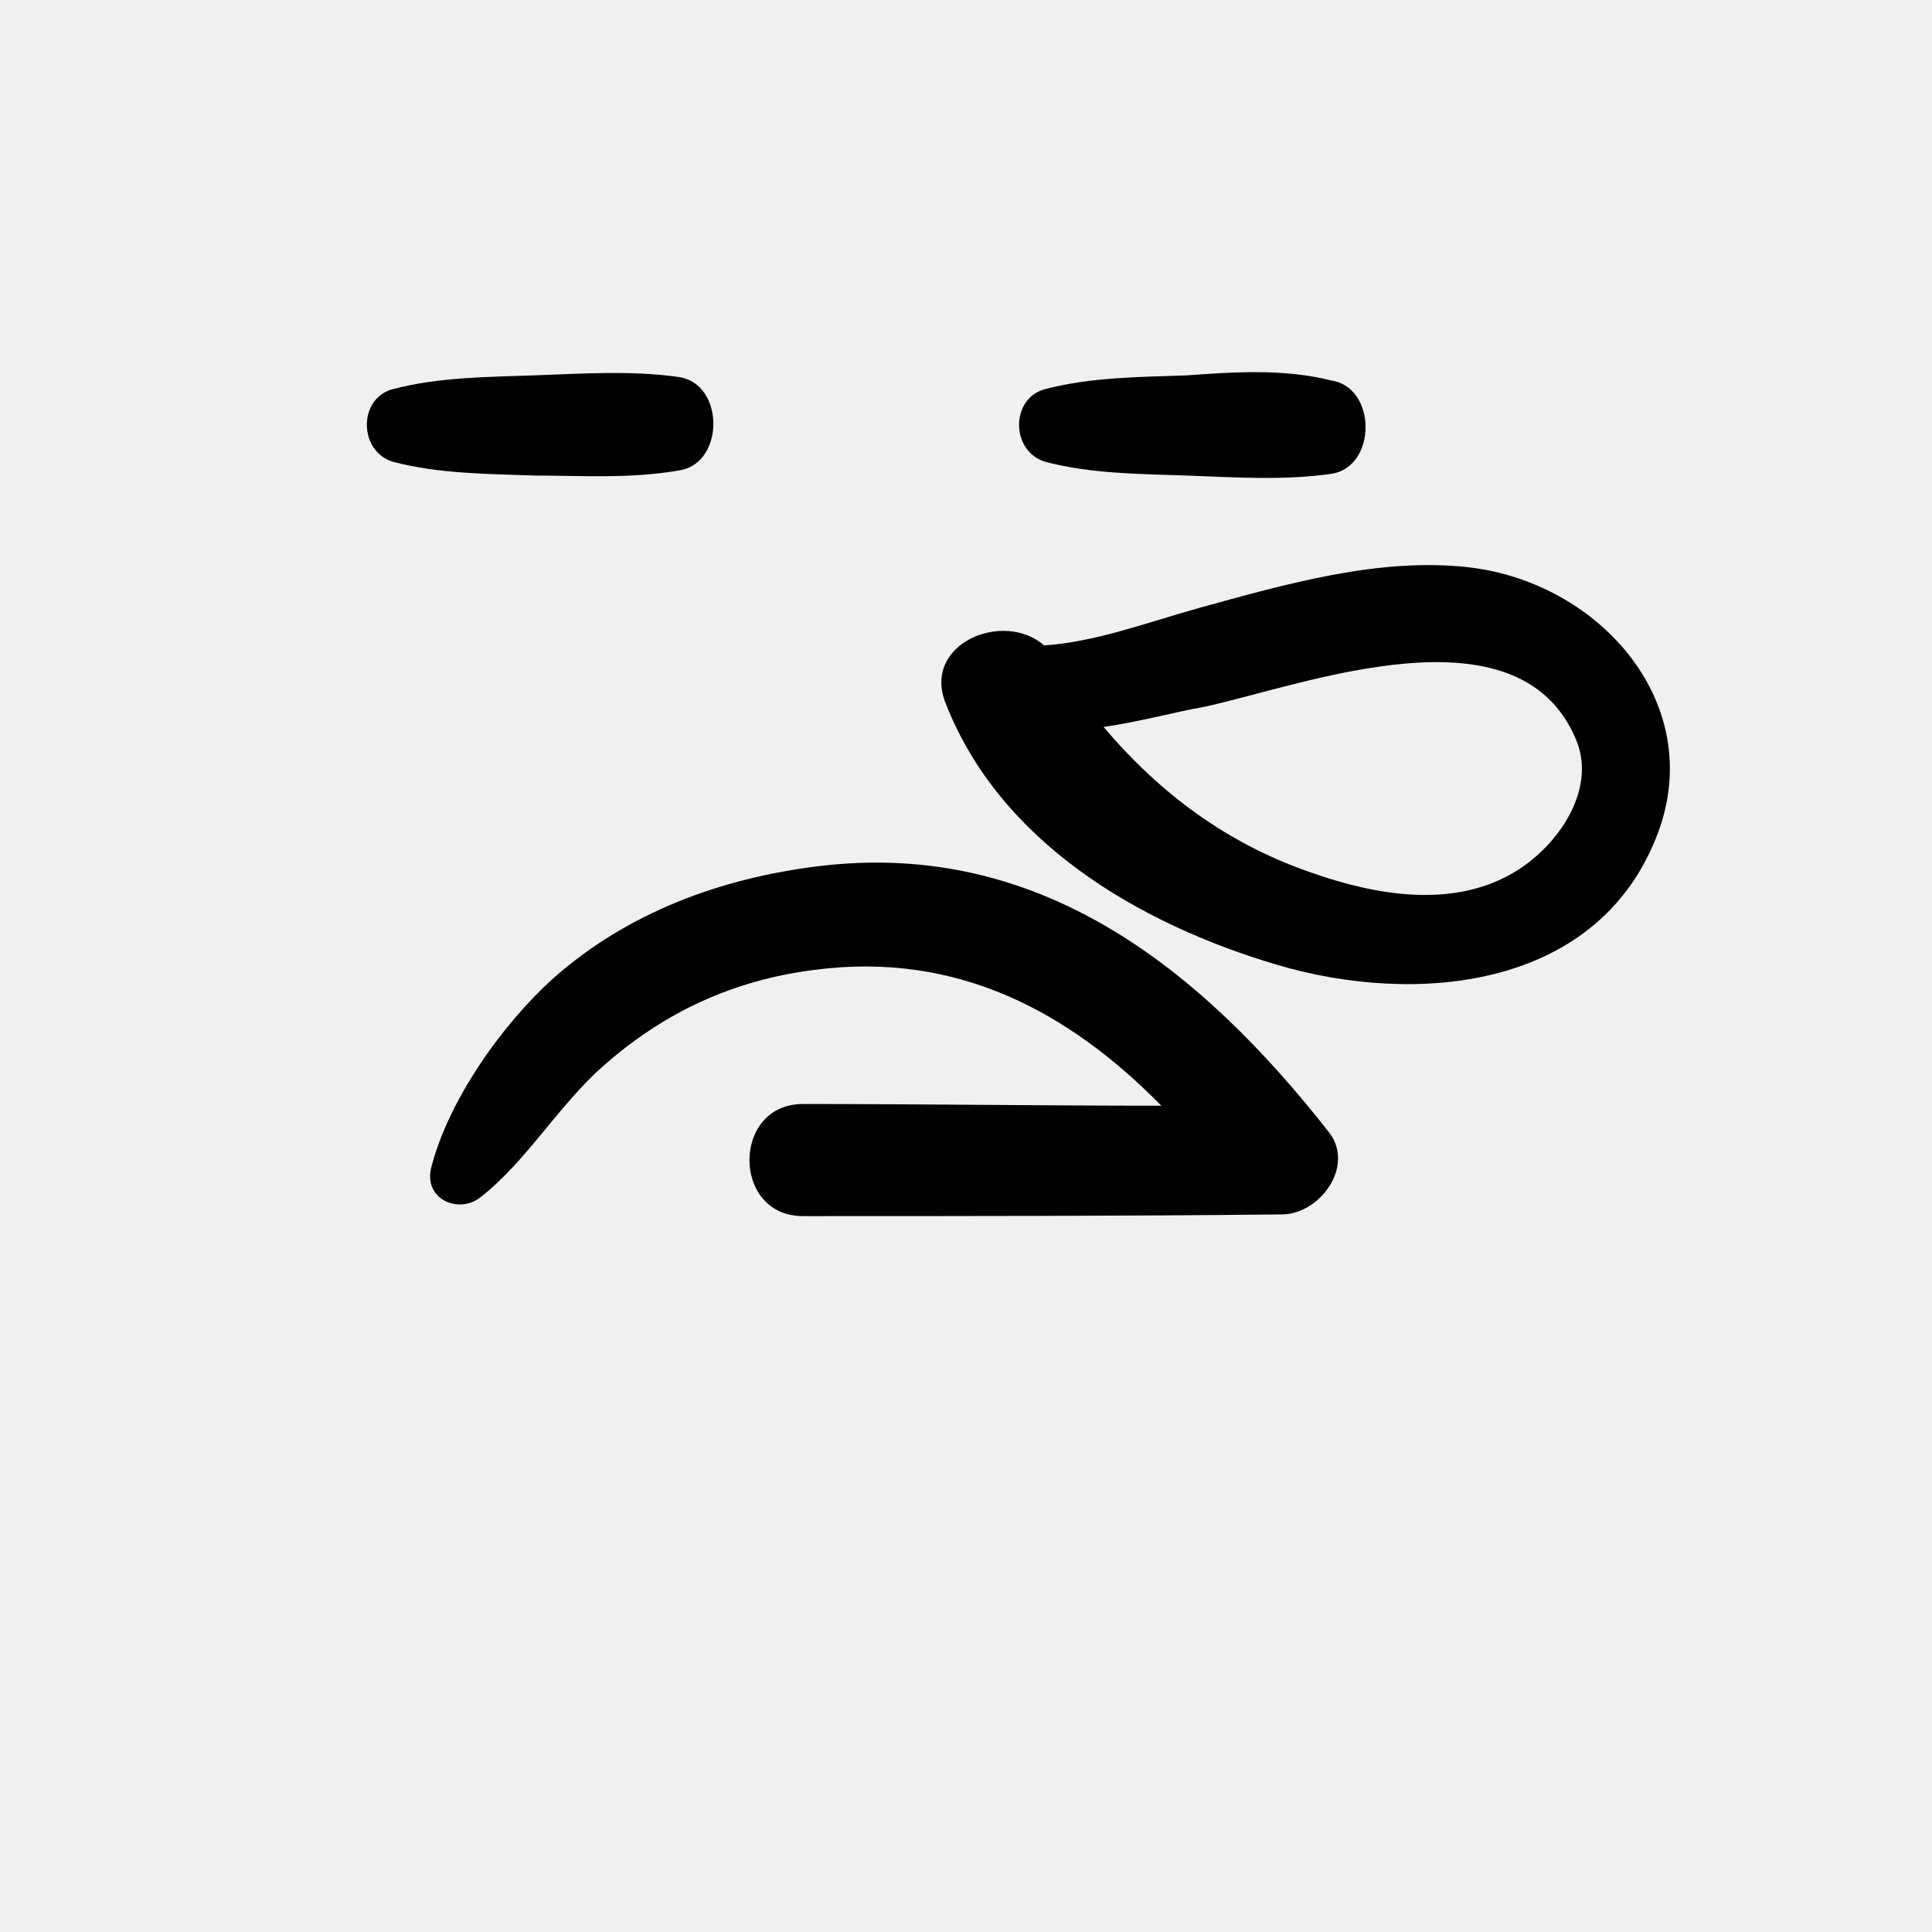
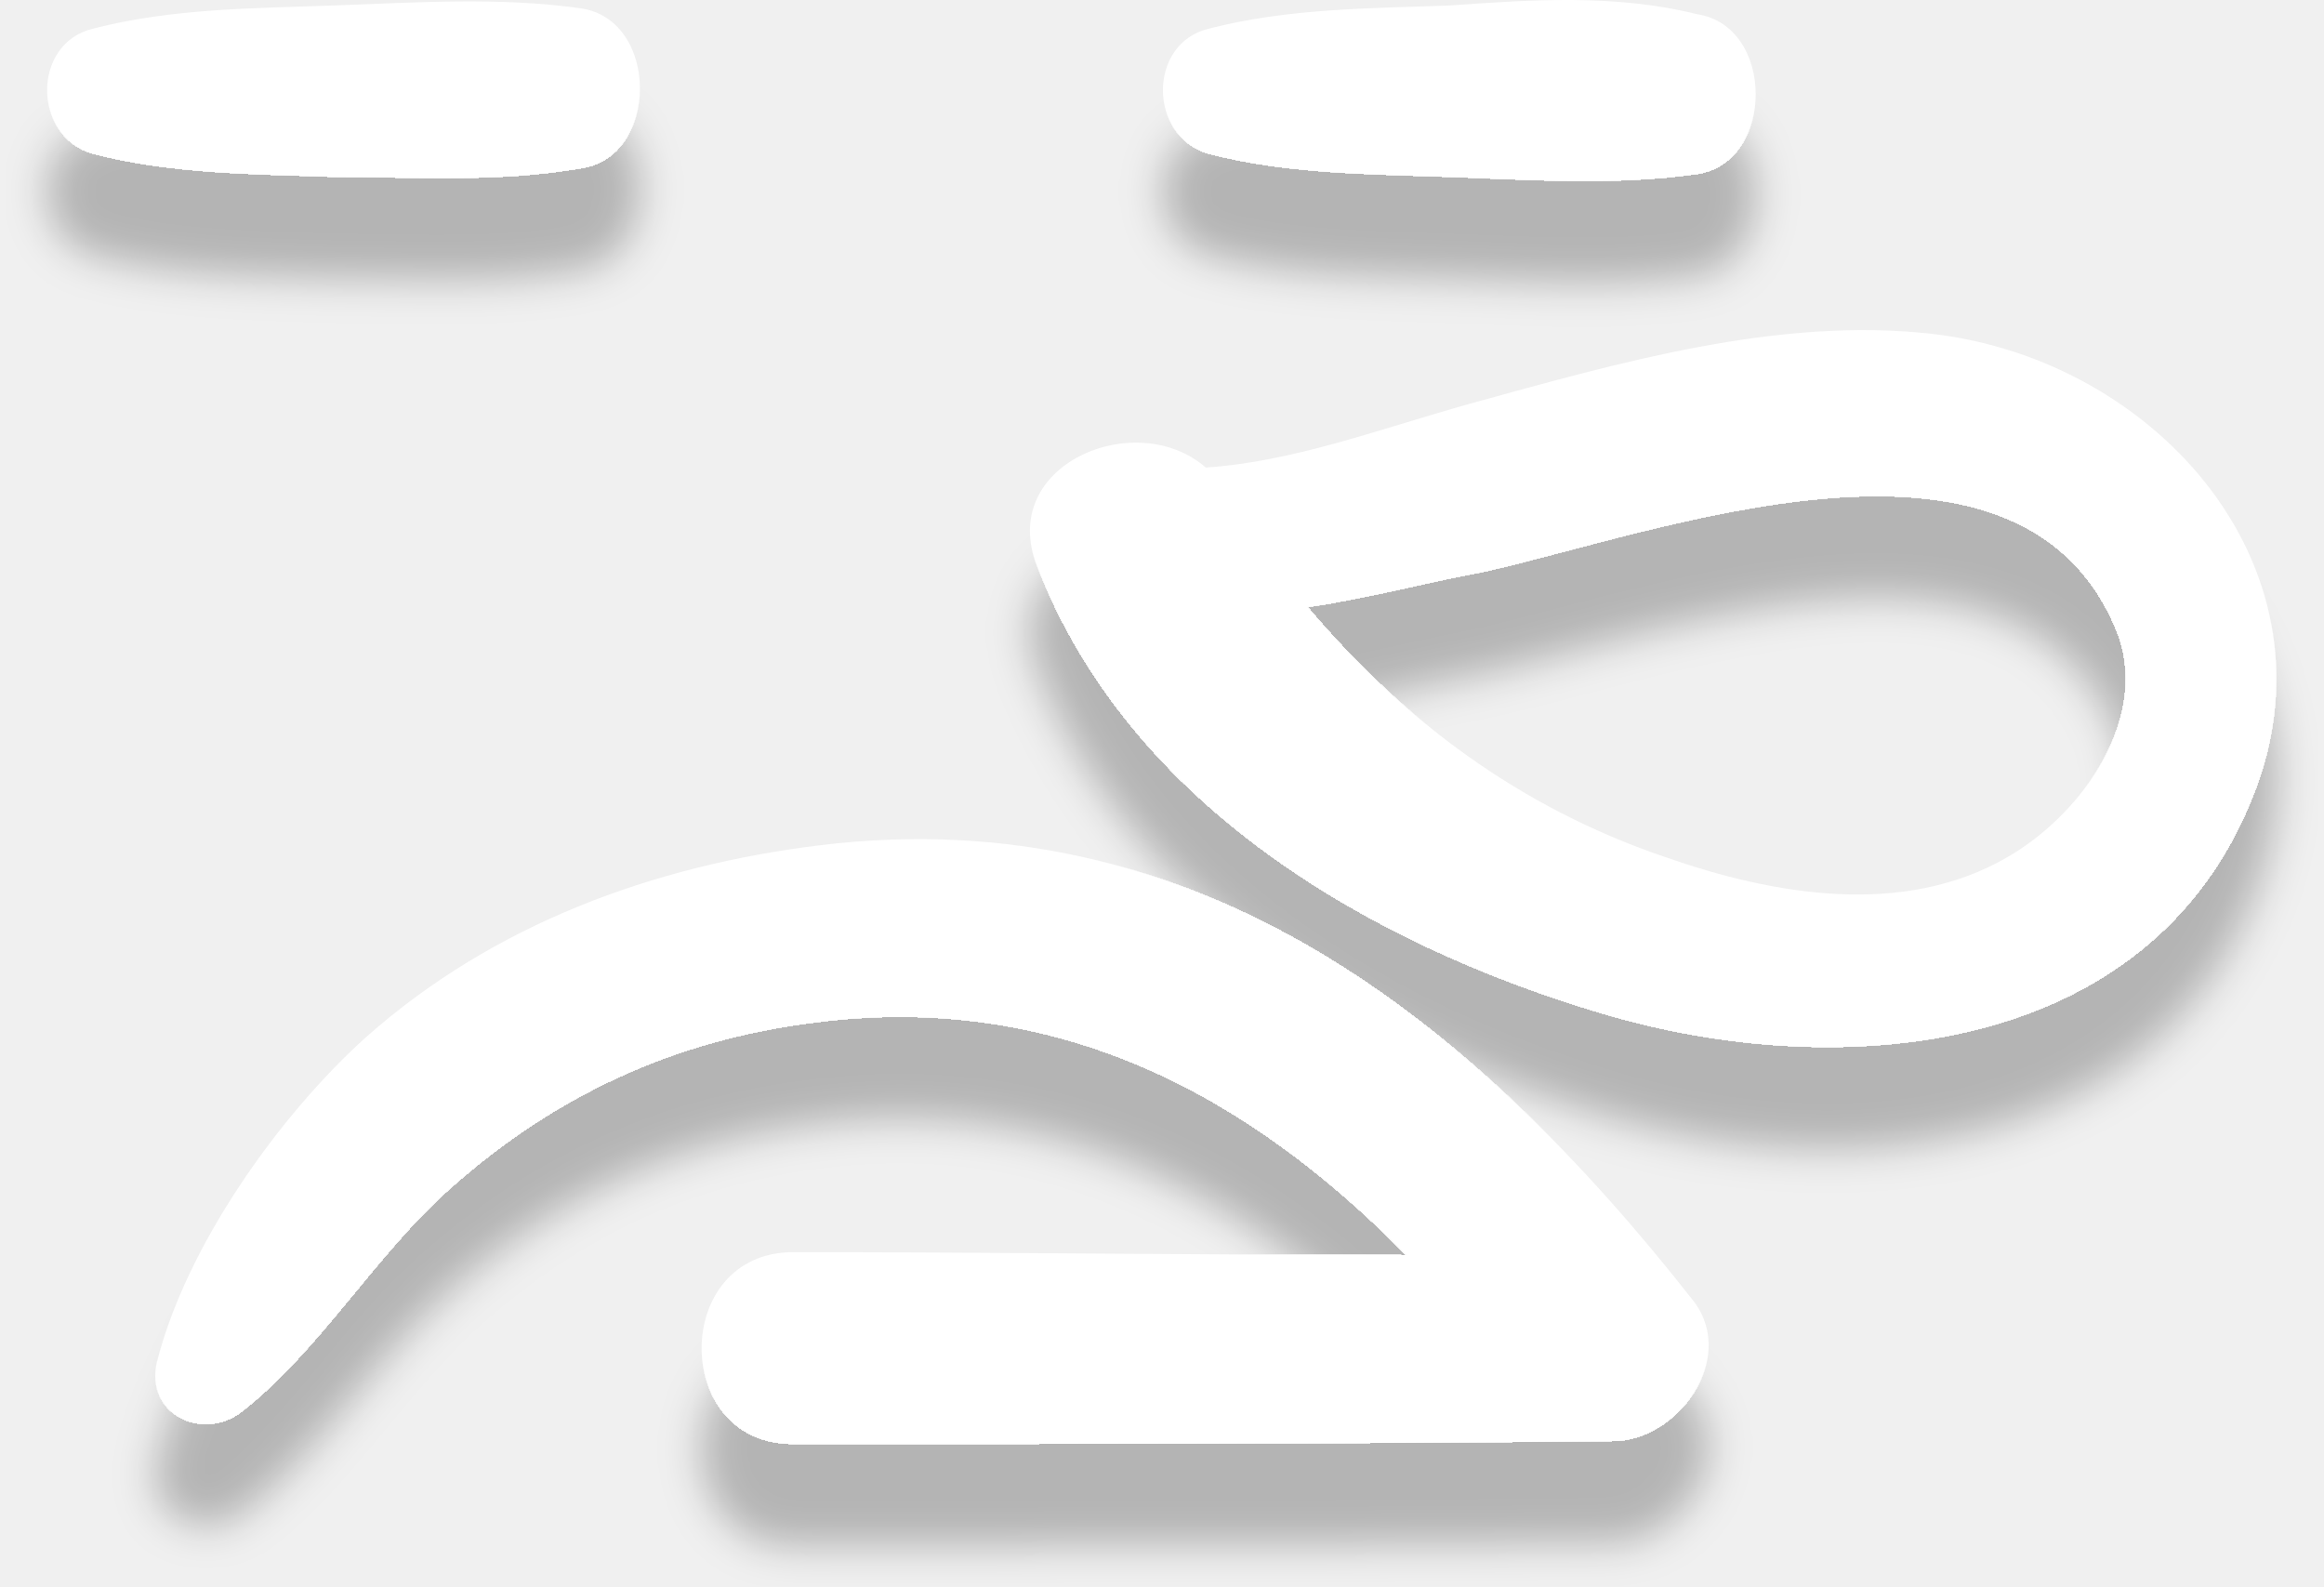
- <svg xmlns="http://www.w3.org/2000/svg" width="700pt" height="700pt" version="1.1" viewBox="0 0 700 700">
-   <g>
-     <path d="m246 170.46c16.617-2.461 16.617-31.383 0-33.848-17.23-2.461-35.078-1.23-52.309-0.617-17.23 0.617-34.461 0.617-51.078 4.922-12.922 3.078-12.922 22.77 0 26.461 16.617 4.309 33.848 4.309 51.078 4.922 17.23 0.008 34.461 1.238 52.309-1.84z" />
-     <path d="m430 136c-17.23 0.617-34.461 0.617-51.078 4.922-12.922 3.078-12.922 22.77 0 26.461 16.617 4.309 33.848 4.309 51.078 4.922 17.23 0.617 35.078 1.848 52.309-0.617 16.617-2.461 16.617-31.383 0-33.848-17.23-4.301-35.078-3.07-52.309-1.84z" />
-     <path d="m532.15 205.54c-32.617-3.691-66.461 6.152-97.848 14.77-19.691 5.539-37.539 12.309-56 13.539-14.77-12.922-44.309-0.617-35.691 20.922 19.691 50.461 70.152 80 120 94.77 49.848 14.77 115.08 9.23 137.23-45.539 19.695-48-19.691-92.922-67.691-98.461zm16 110.77c-22.152 12.922-49.848 8-72.617 0-30.77-10.461-55.383-28.922-75.691-52.922 12.922-1.848 26.461-5.539 36.922-7.383 36.309-8 113.23-37.539 134.15 11.691 8.004 18.457-6.766 39.383-22.766 48.613z" />
-     <path d="m296.46 313.85c-35.078 4.309-68.922 16.617-96 40.617-18.461 16.617-38.152 44.309-44.309 68.922-2.461 11.078 9.848 16.617 17.848 10.461 16.617-12.922 28.309-33.23 44.309-47.383 22.152-19.691 47.383-31.383 76.922-35.078 51.691-6.769 92.309 15.383 125.54 49.23-42.461 0-86.152-0.617-129.85-0.617-25.848 0-25.848 40.617 0 40.617 57.848 0 115.69 0 173.54-0.617 13.539 0 26.461-17.23 17.23-29.539-46.77-59.691-105.23-106.46-185.23-96.613z" />
+ <svg xmlns="http://www.w3.org/2000/svg" width="230" height="157" viewBox="0 0 230 157" fill="none">
+   <g filter="url(#filter0_d_9_2629)">
+     <path d="M57.506 16.646C65.272 15.496 65.272 1.98 57.506 0.829C49.455 -0.321 41.114 0.254 33.062 0.54C25.011 0.829 16.959 0.829 9.194 2.84C3.155 4.279 3.155 13.48 9.194 15.205C16.959 17.219 25.011 17.219 33.062 17.505C41.114 17.509 49.166 18.084 57.506 16.645V16.646Z" fill="white" />
+     <path d="M143.489 0.543C135.438 0.831 127.386 0.831 119.621 2.842C113.582 4.281 113.582 13.483 119.621 15.208C127.386 17.221 135.438 17.221 143.489 17.508C151.541 17.796 159.881 18.371 167.933 17.219C175.698 16.069 175.698 2.554 167.933 1.402C159.882 -0.608 151.541 -0.033 143.489 0.542V0.543Z" fill="white" />
+     <path d="M191.224 33.038C175.982 31.314 160.167 35.913 145.5 39.941C136.298 42.529 127.958 45.692 119.331 46.267C112.429 40.229 98.626 45.979 102.653 56.044C111.854 79.624 135.435 93.428 158.728 100.33C182.022 107.232 212.505 104.643 222.856 79.05C232.059 56.619 213.654 35.627 191.224 33.039V33.038ZM198.701 84.801C188.349 90.84 175.407 88.54 164.767 84.801C150.388 79.913 138.886 71.286 129.397 60.071C135.435 59.207 141.762 57.482 146.65 56.621C163.617 52.882 199.562 39.079 209.338 62.084C213.078 70.709 206.177 80.488 198.7 84.801L198.701 84.801Z" fill="white" />
+     <path d="M81.087 83.651C64.695 85.665 48.879 91.417 36.226 102.632C27.599 110.397 18.398 123.337 15.52 134.839C14.37 140.016 20.122 142.604 23.861 139.727C31.626 133.689 37.09 124.199 44.566 117.585C54.918 108.384 66.708 102.92 80.512 101.193C104.667 98.03 123.648 108.382 139.176 124.198C119.334 124.198 98.918 123.91 78.498 123.91C66.419 123.91 66.419 142.89 78.498 142.89C105.53 142.89 132.559 142.89 159.593 142.602C165.919 142.602 171.958 134.55 167.644 128.798C145.789 100.905 118.47 79.05 81.087 83.651V83.651Z" fill="white" />
  </g>
+   <defs>
+     <filter id="filter0_d_9_2629" x="0.665" y="0" width="228.615" height="156.89" filterUnits="userSpaceOnUse" color-interpolation-filters="sRGB">
+       <feFlood flood-opacity="0" result="BackgroundImageFix" />
+       <feColorMatrix in="SourceAlpha" type="matrix" values="0 0 0 0 0 0 0 0 0 0 0 0 0 0 0 0 0 0 127 0" result="hardAlpha" />
+       <feOffset dy="10" />
+       <feGaussianBlur stdDeviation="2" />
+       <feComposite in2="hardAlpha" operator="out" />
+       <feColorMatrix type="matrix" values="0 0 0 0 0 0 0 0 0 0 0 0 0 0 0 0 0 0 0.25 0" />
+       <feBlend mode="normal" in2="BackgroundImageFix" result="effect1_dropShadow_9_2629" />
+       <feBlend mode="normal" in="SourceGraphic" in2="effect1_dropShadow_9_2629" result="shape" />
+     </filter>
+   </defs>
</svg>
